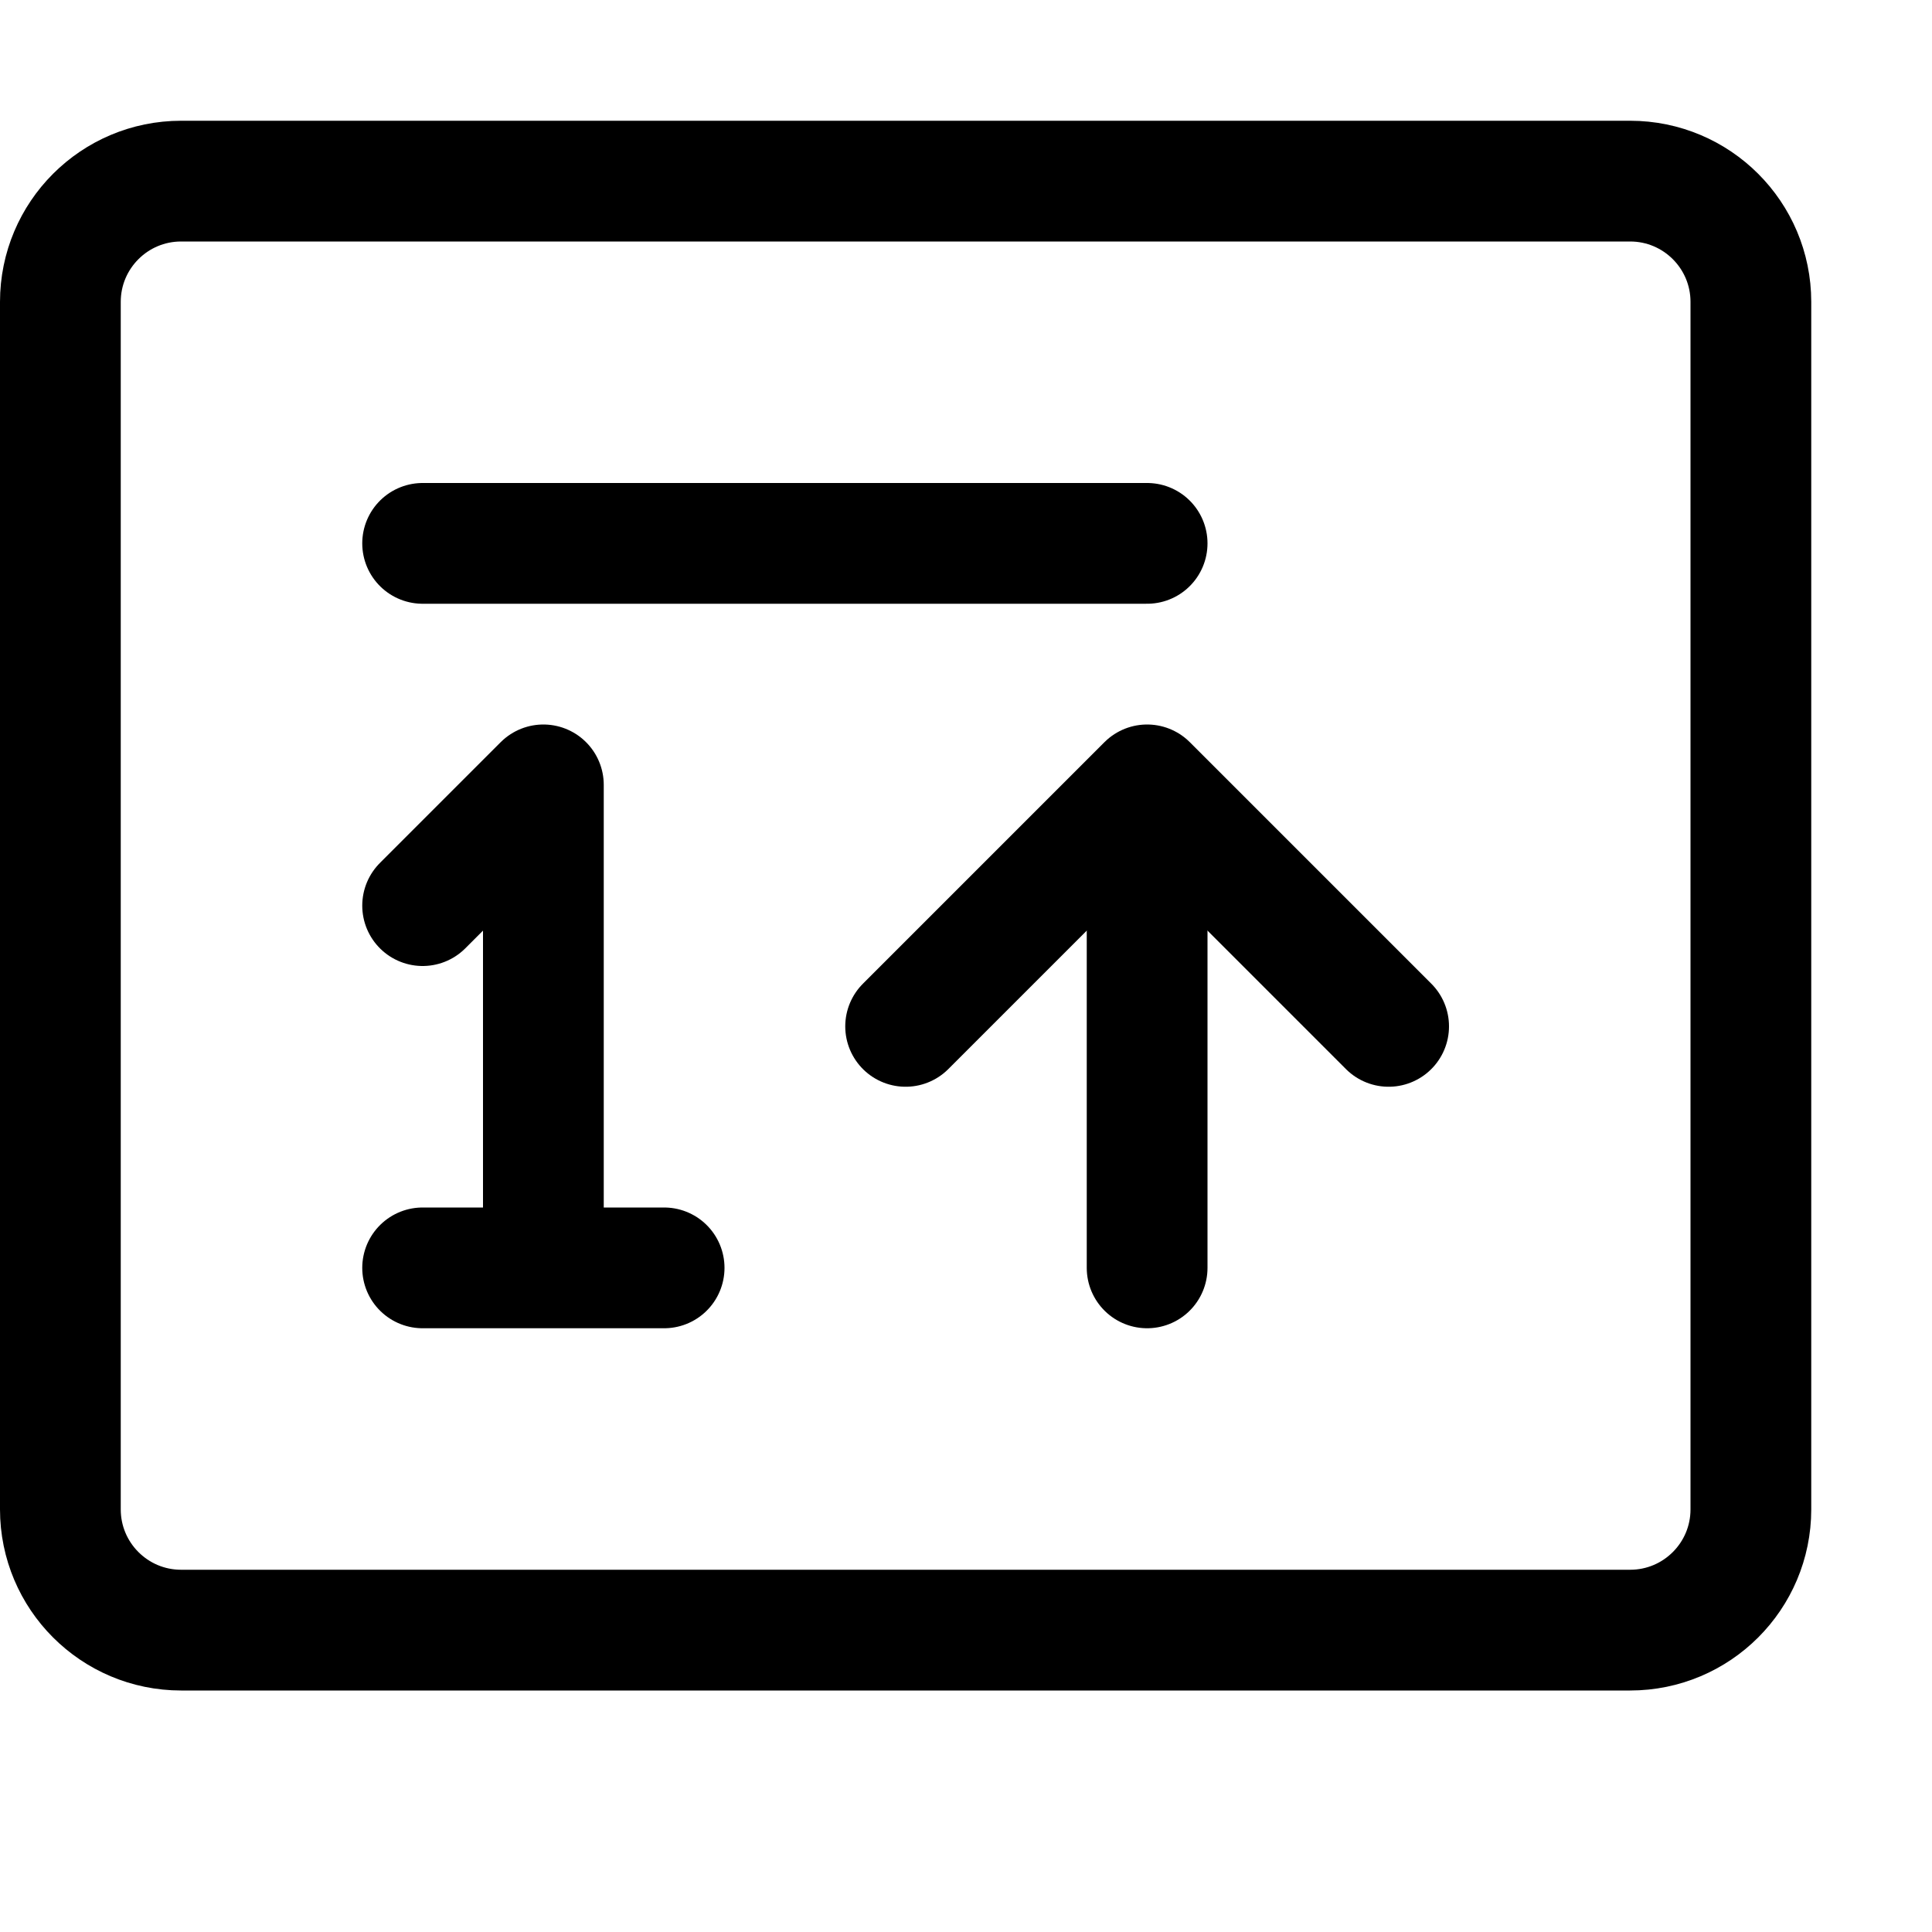
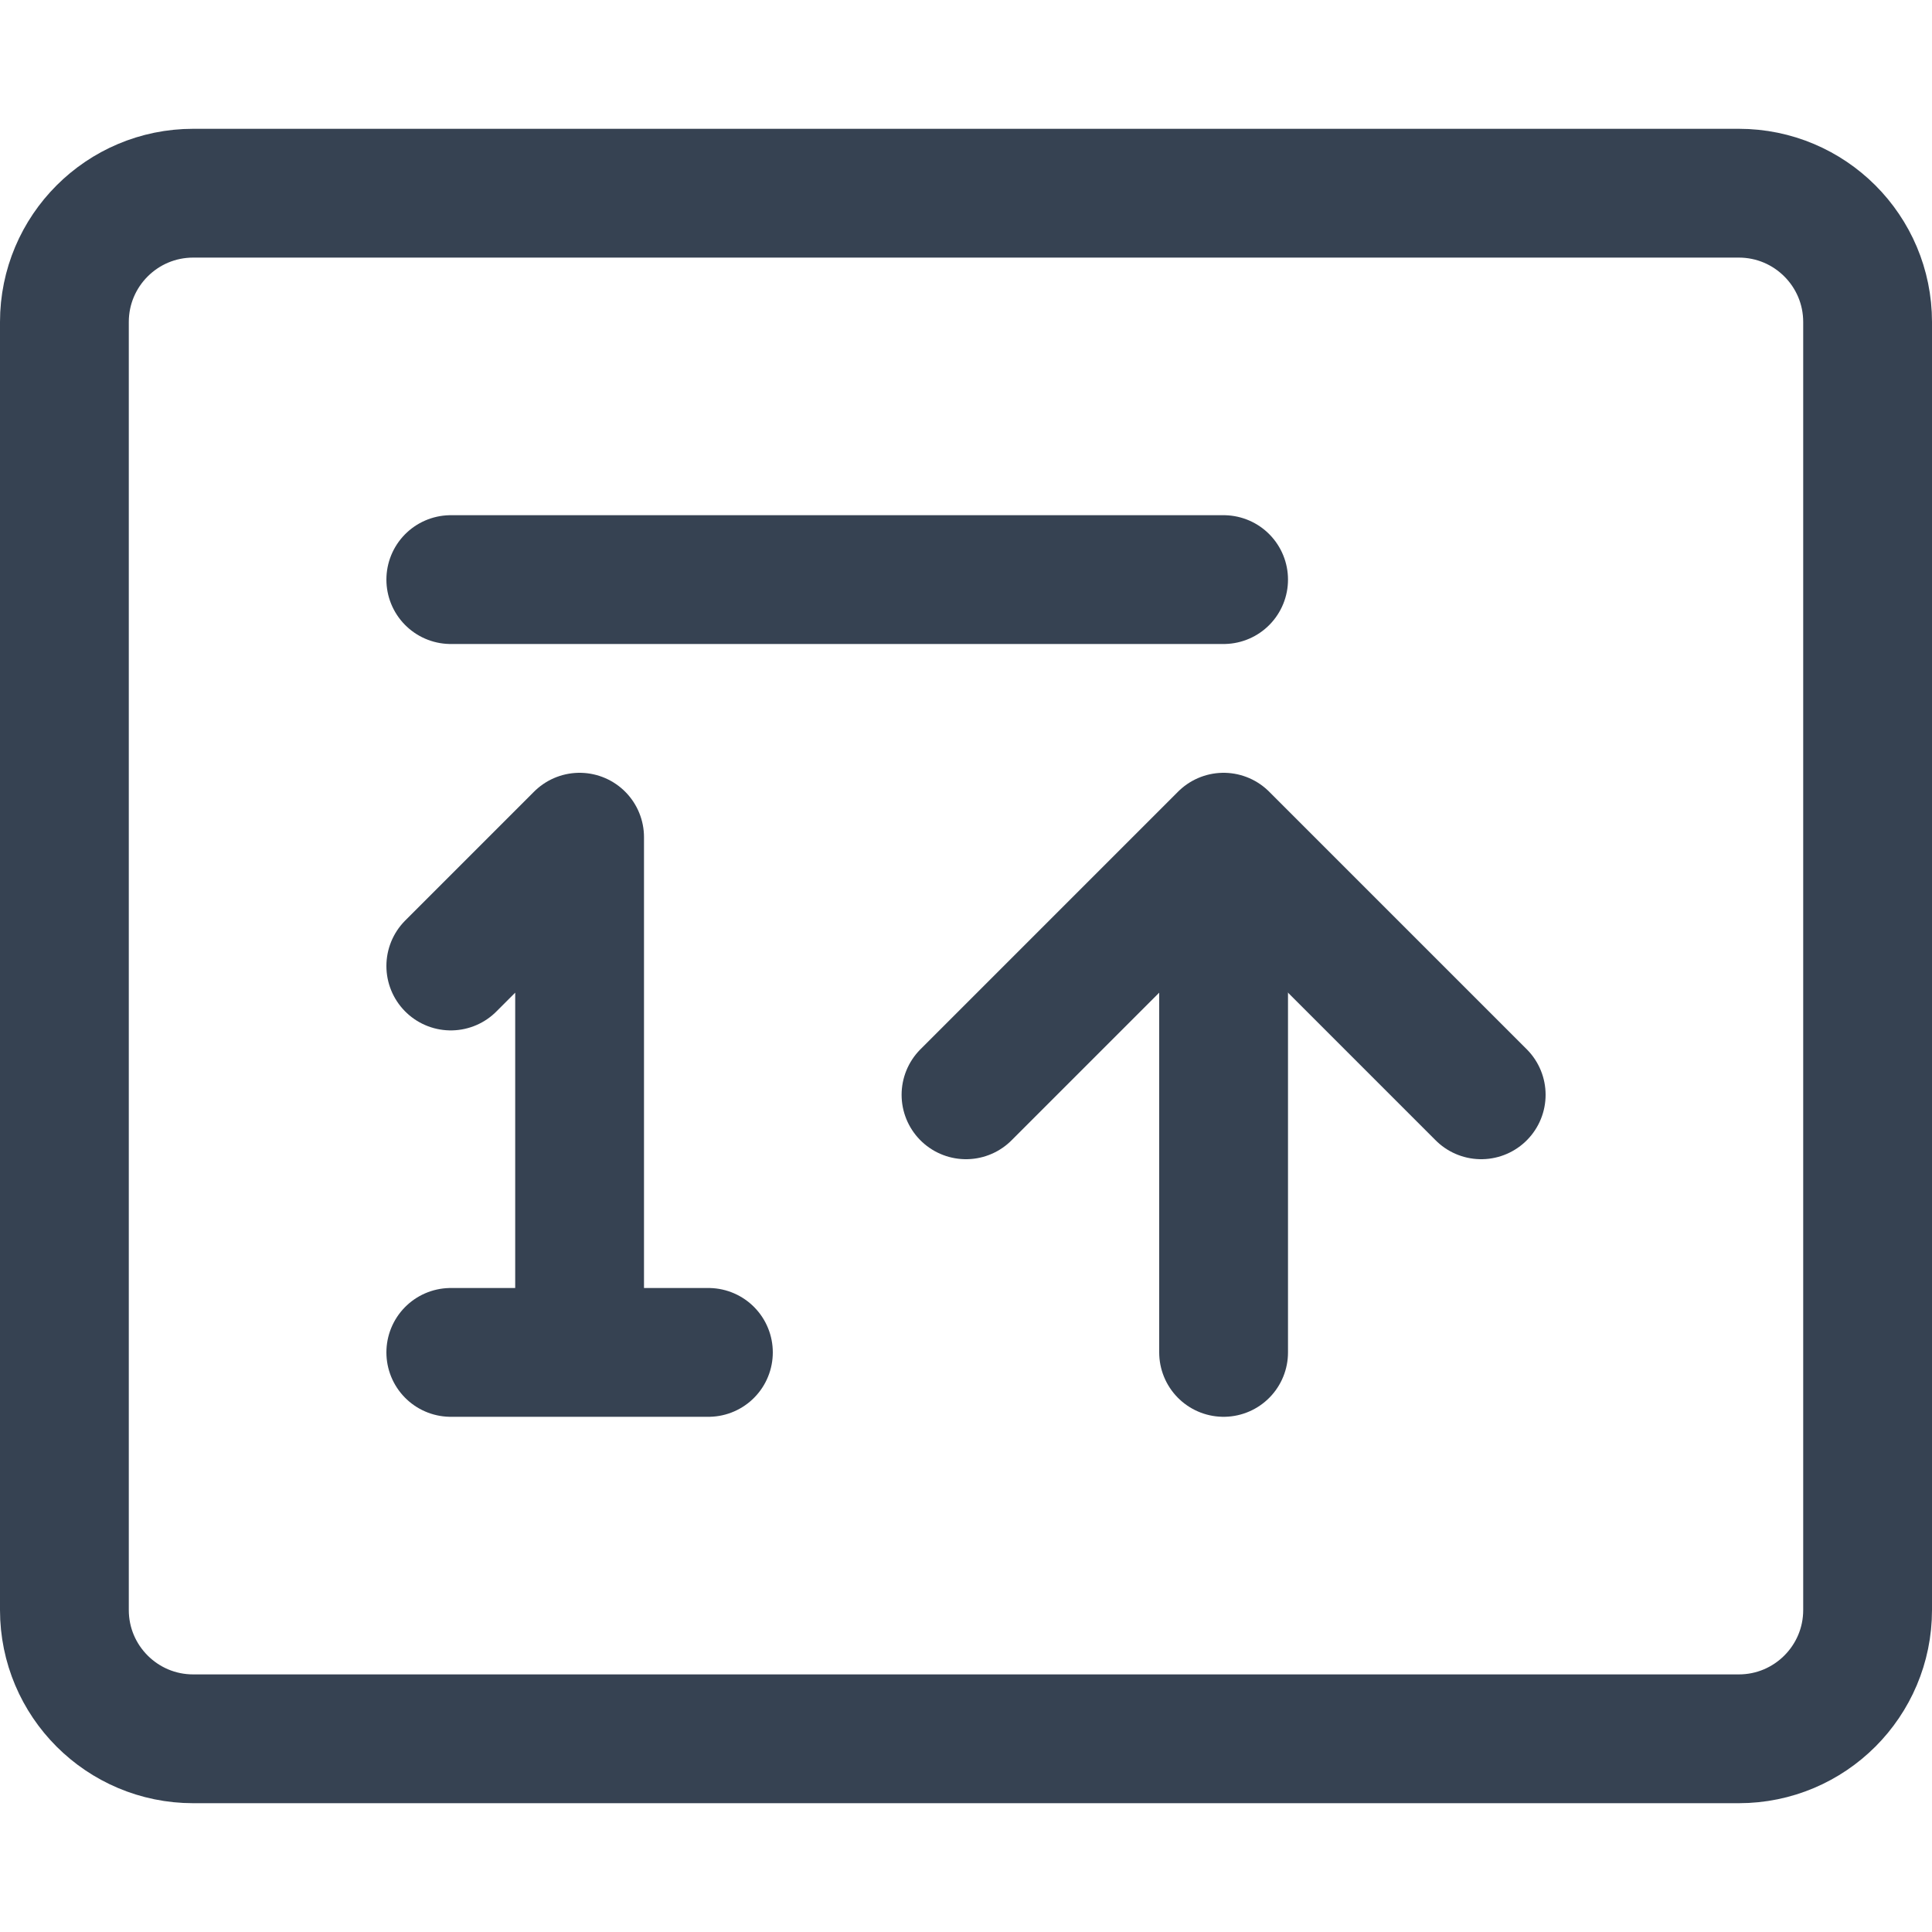
- <svg xmlns="http://www.w3.org/2000/svg" width="16" height="16" fill="none">
-   <path stroke="#000" stroke-linecap="round" stroke-linejoin="round" d="M13.5 1.5h-12a1 1 0 0 0-1 1v10a1 1 0 0 0 1 1h12a1 1 0 0 0 1-1v-10a1 1 0 0 0-1-1ZM3.5 4.5h6" />
-   <path stroke="#000" stroke-linecap="round" stroke-linejoin="round" d="M3.5 10.5h1m1 0h-1m-1-3 1-1v4" />
-   <path stroke="#000" stroke-linecap="round" d="M9.5 10.5V7" />
-   <path stroke="#000" stroke-linecap="round" stroke-linejoin="round" d="m7.5 8.5 2-2 2 2" />
+ <svg xmlns="http://www.w3.org/2000/svg" width="15" height="15" fill="none">
+   <path stroke="#364252" stroke-linecap="round" stroke-linejoin="round" d="M13.5 1.5h-12a1 1 0 0 0-1 1v10a1 1 0 0 0 1 1h12a1 1 0 0 0 1-1v-10a1 1 0 0 0-1-1ZM3.5 4.5h6" />
+   <path stroke="#364252" stroke-linecap="round" stroke-linejoin="round" d="M3.5 10.5h1m1 0h-1m-1-3 1-1v4" />
+   <path stroke="#364252" stroke-linecap="round" d="M9.5 10.5V7" />
+   <path stroke="#364252" stroke-linecap="round" stroke-linejoin="round" d="m7.5 8.5 2-2 2 2" />
</svg>
